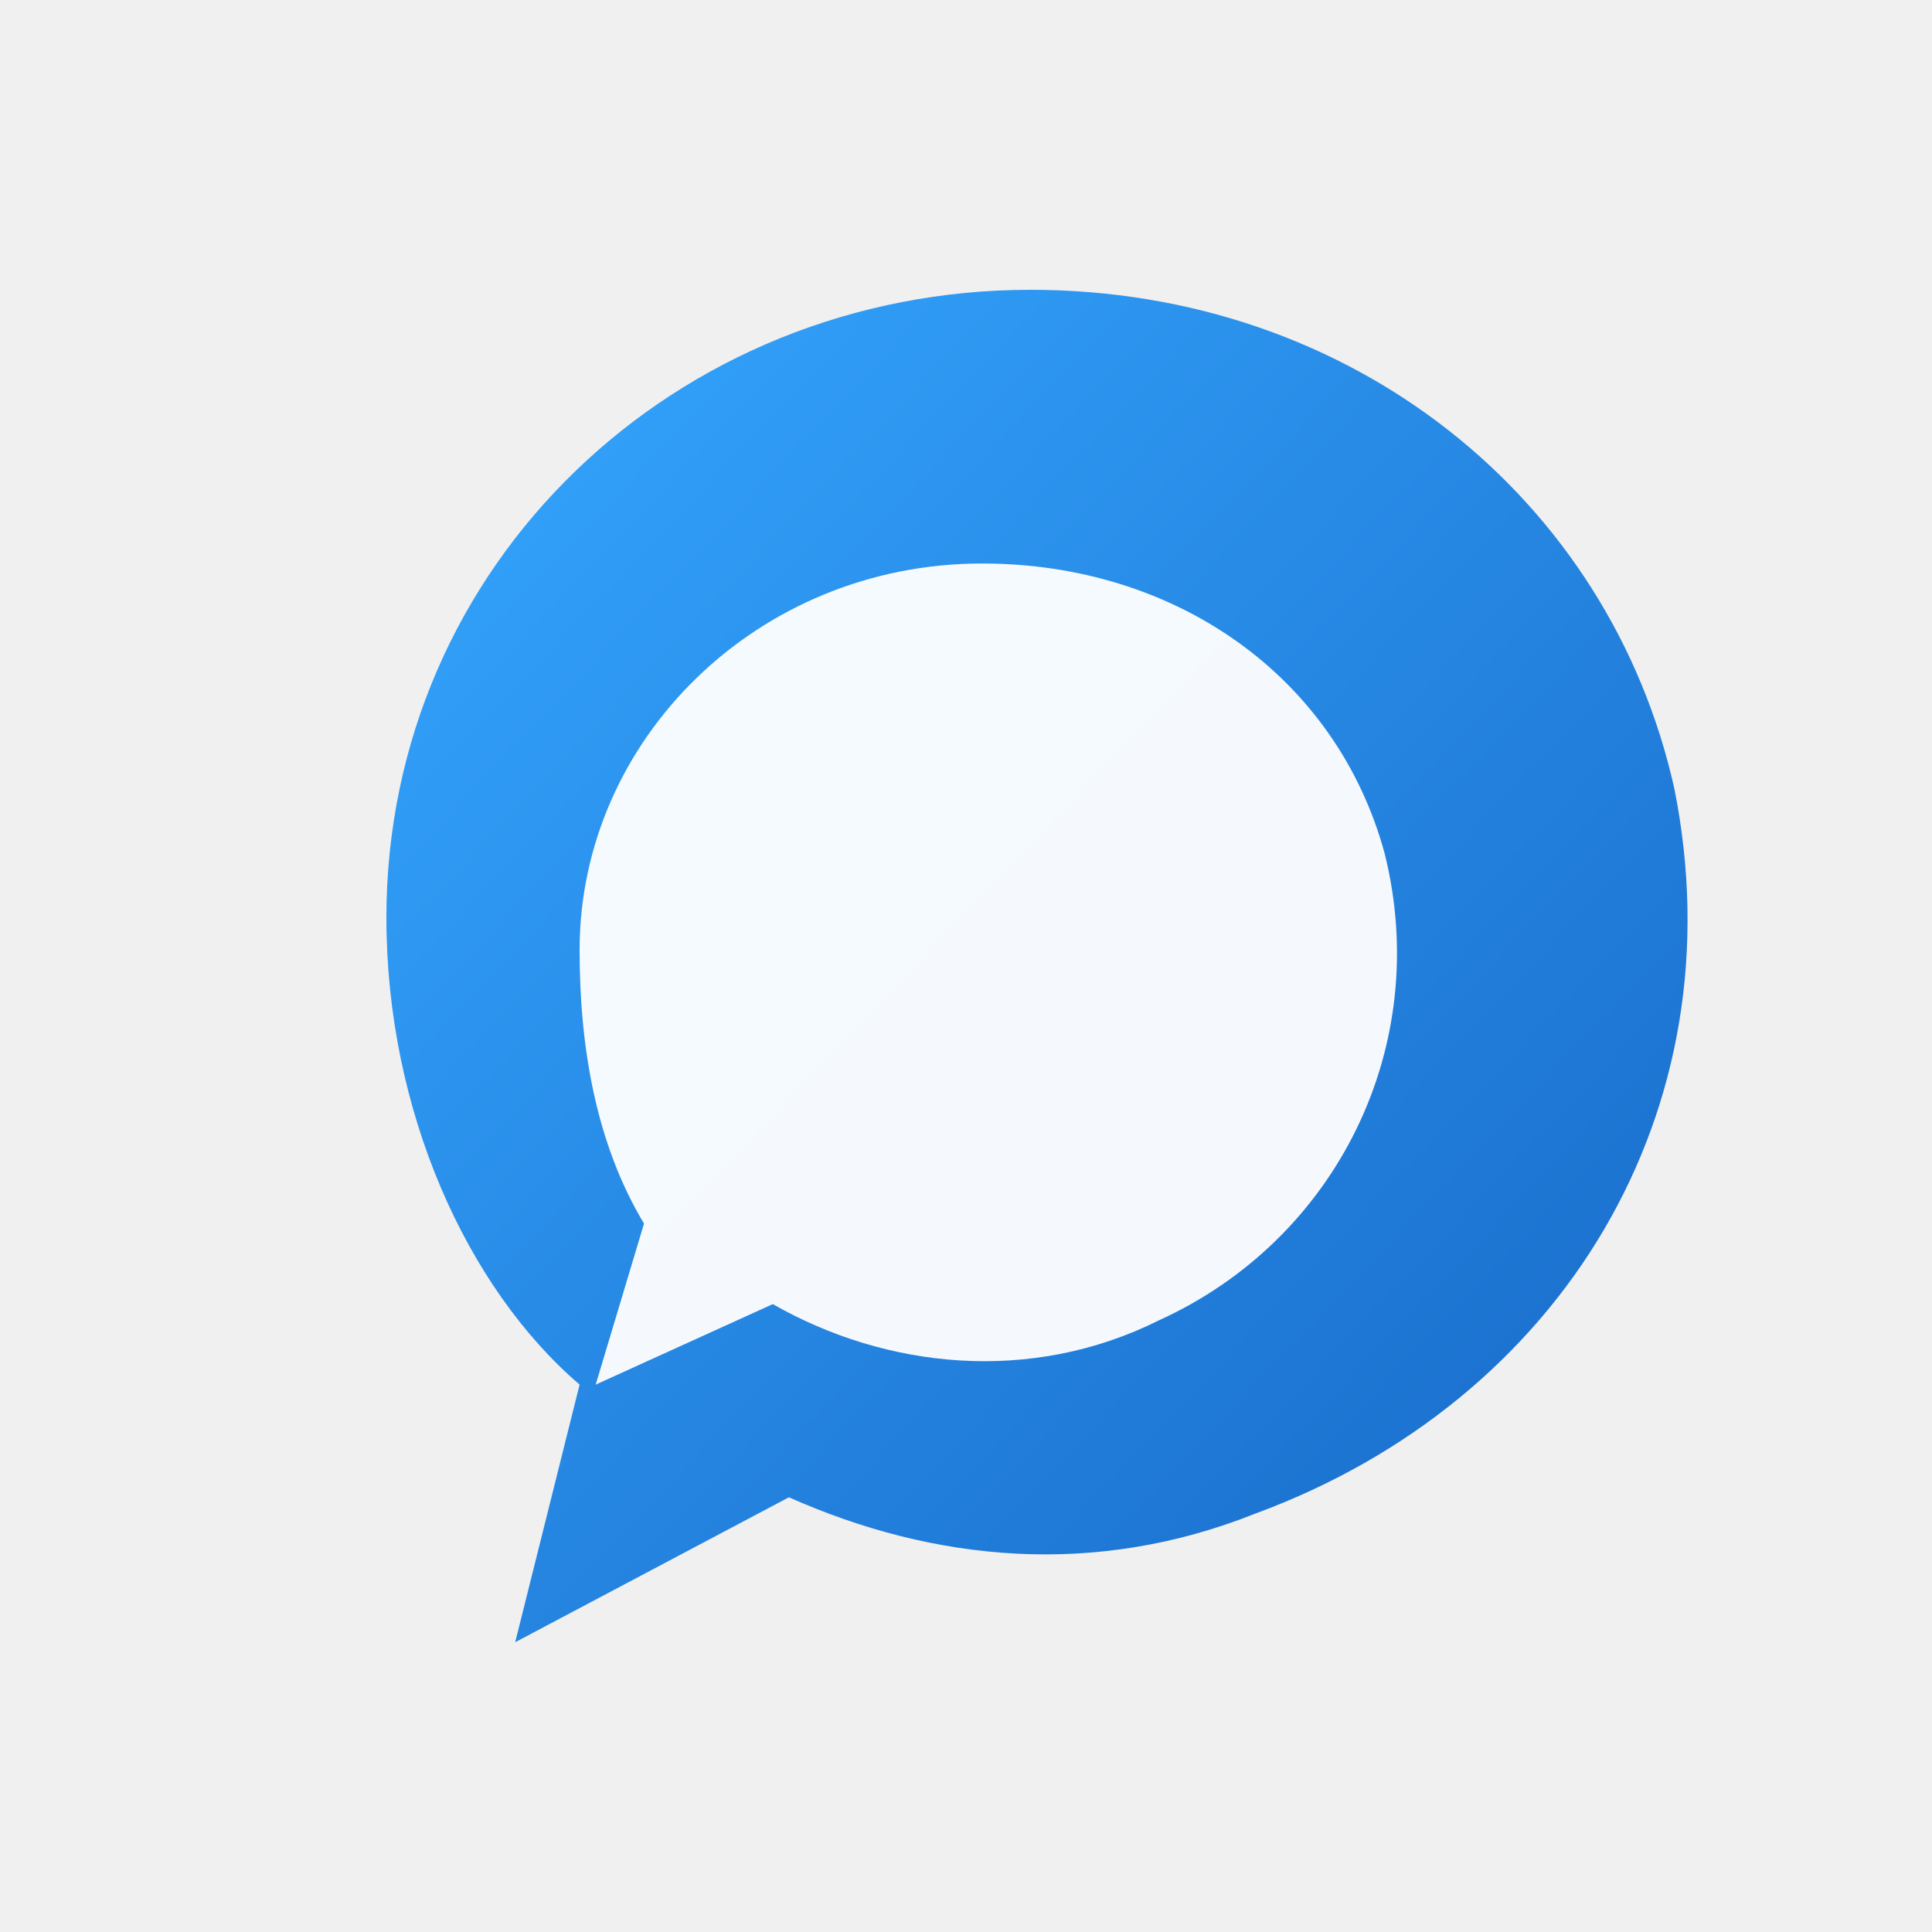
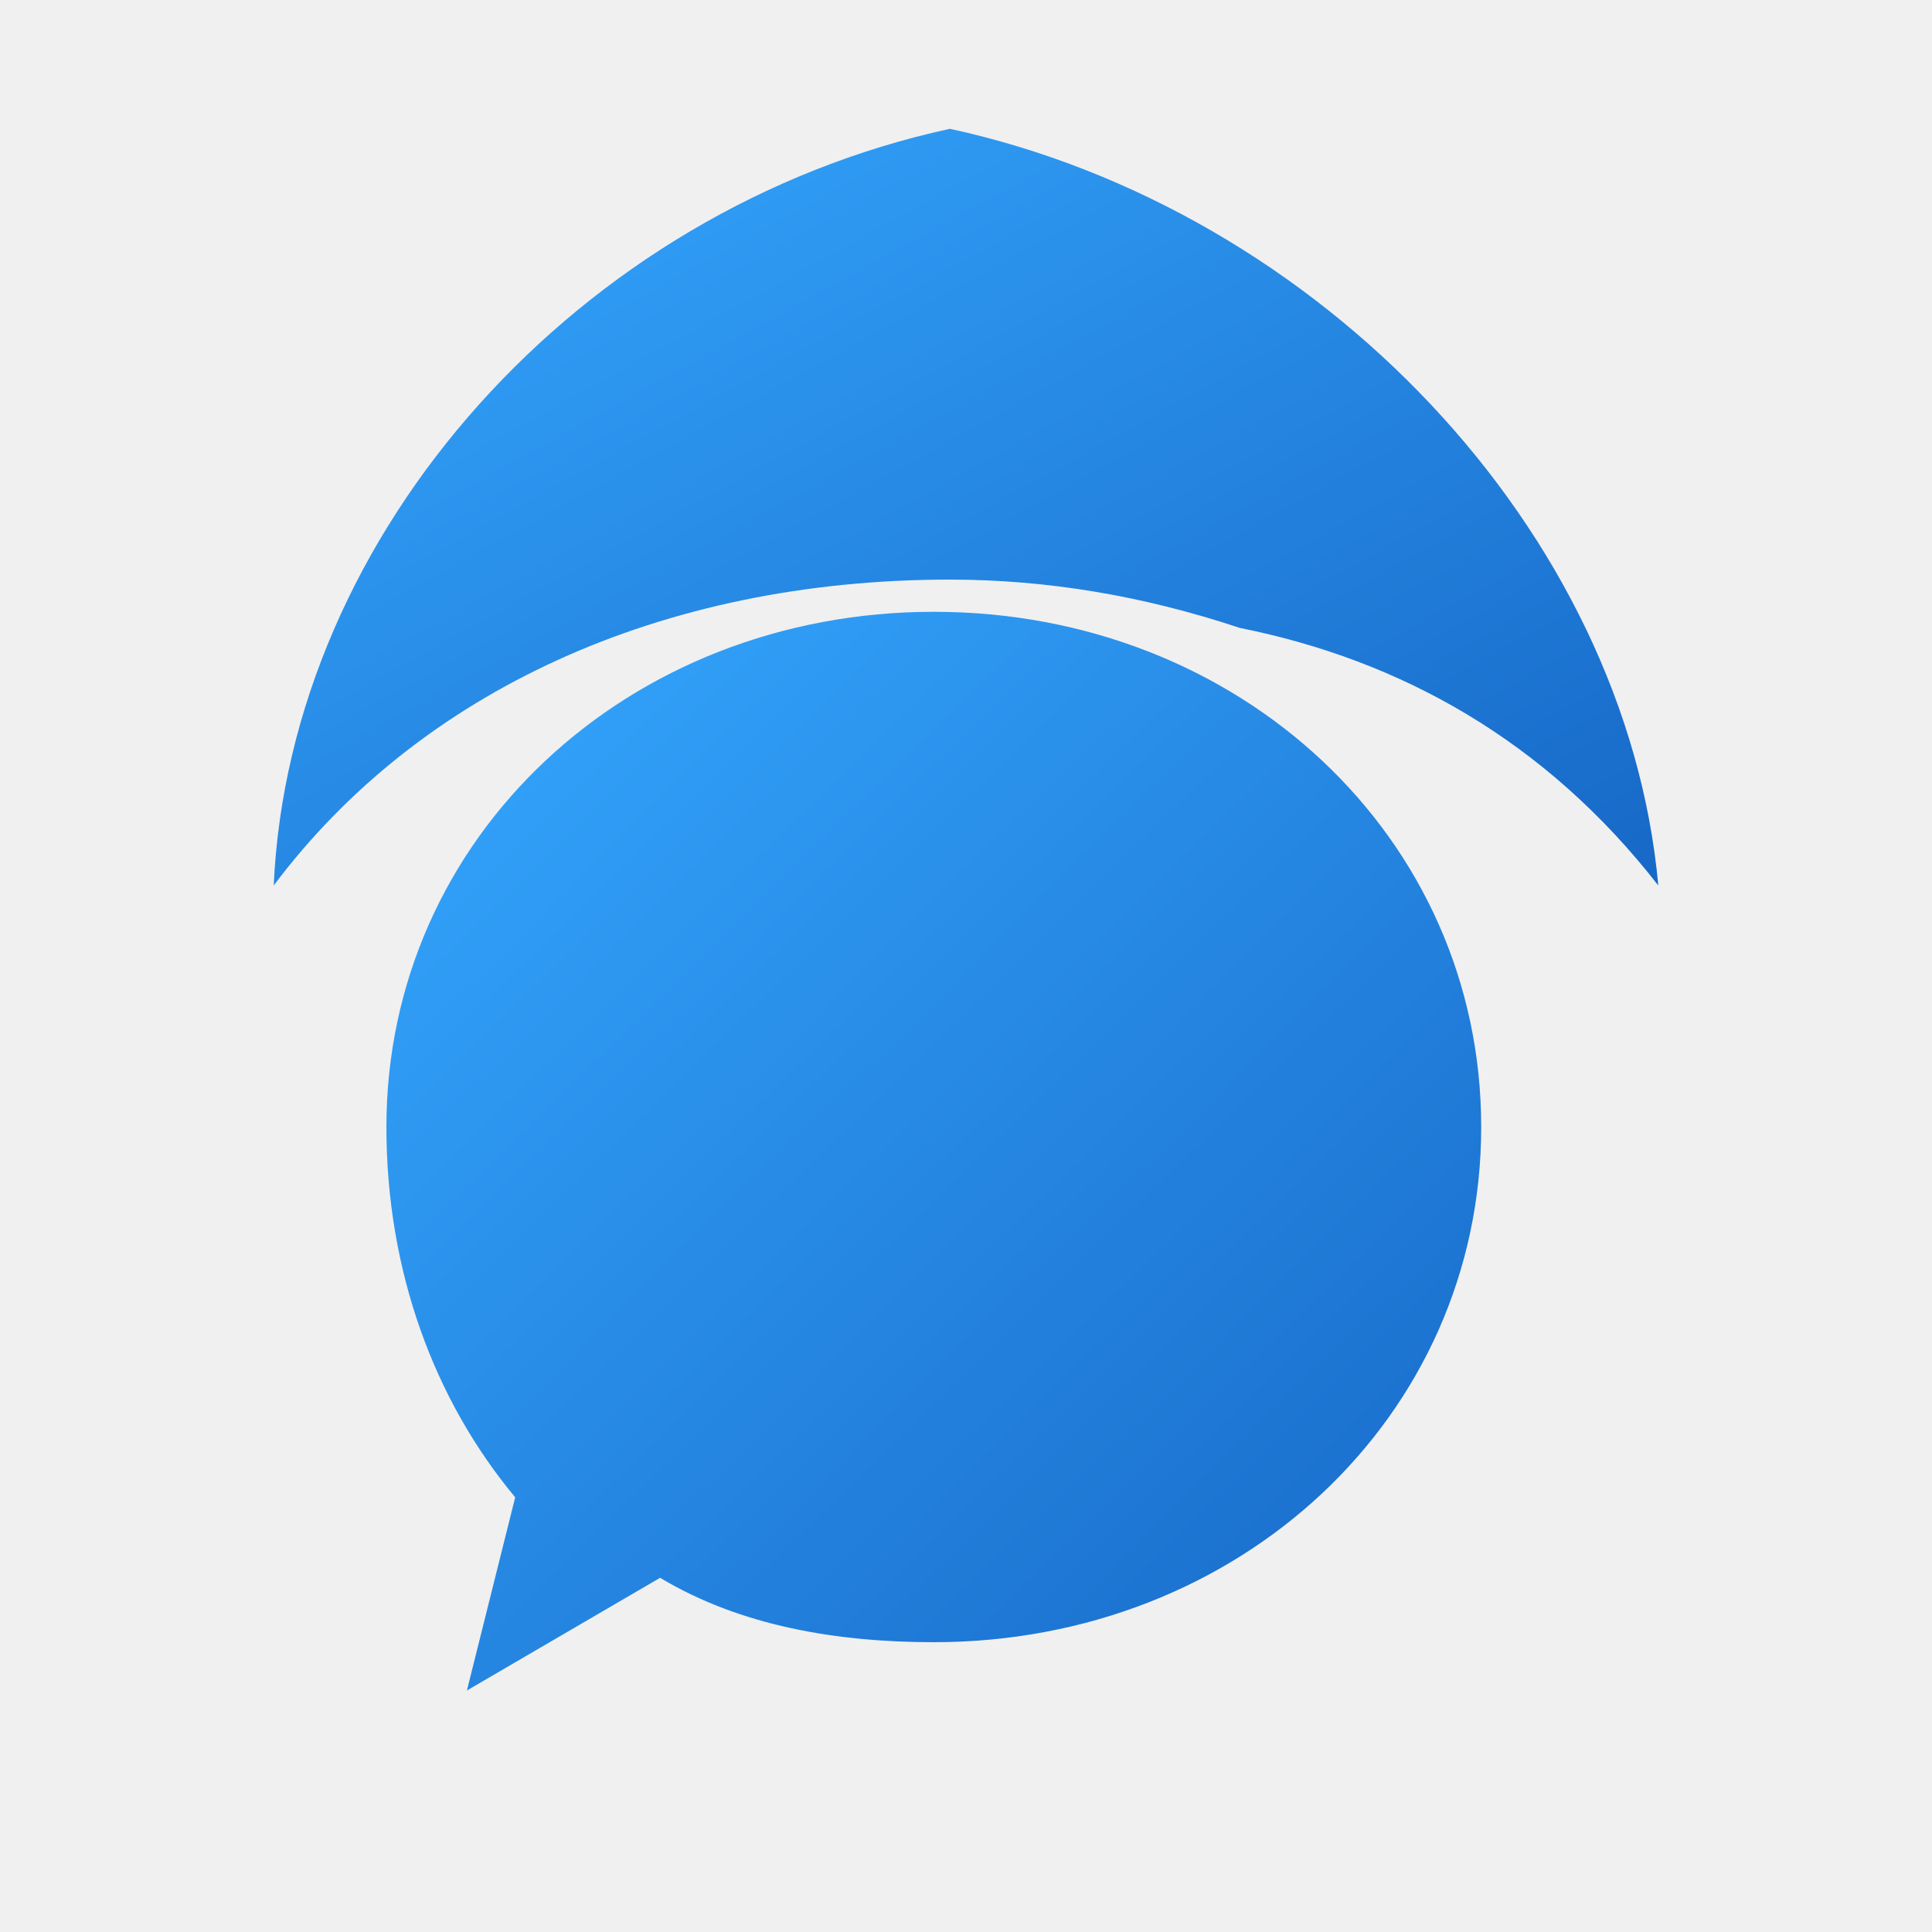
- <svg xmlns="http://www.w3.org/2000/svg" viewBox="0 0 120 120">
+ <svg xmlns="http://www.w3.org/2000/svg" viewBox="0 0 120 120" role="img" aria-labelledby="title desc">
  <defs>
-     <linearGradient id="g" x1="0" y1="0" x2="1" y2="1">
-       <stop stop-color="#35a7ff" />
+     <linearGradient id="hoodBlue" x1="0" y1="0" x2="1" y2="1">
+       <stop offset="0" stop-color="#35a8ff" />
      <stop offset="1" stop-color="#1768c7" />
    </linearGradient>
  </defs>
-   <path d="M24 57C24 35 42 18 64 18c20 0 36 13 40 31 4 20-7 38-26 45-10 4-20 3-29-1l-17 9 4-16C29 80 24 69 24 57Z" fill="url(#g)" />
-   <path d="M36 59c0-13 11-24 25-24 12 0 22 7 25 18 3 12-3 24-14 29-8 4-17 3-24-1l-11 5 3-10c-3-5-4-11-4-17Z" fill="#fff" opacity=".95" />
+   <path d="M17 55C18 33 36 13 59 8c23 5 42 25 44 47-7-9-16-14-26-16-6-2-12-3-18-3-18 0-33 7-42 19Z" fill="url(#hoodBlue)" />
+   <path d="M24 70c0-18 15-32 34-32s34 14 34 32-15 32-34 32c-6 0-12-1-17-4l-12 7 3-12c-5-6-8-14-8-23Z" fill="url(#hoodBlue)" />
</svg>
